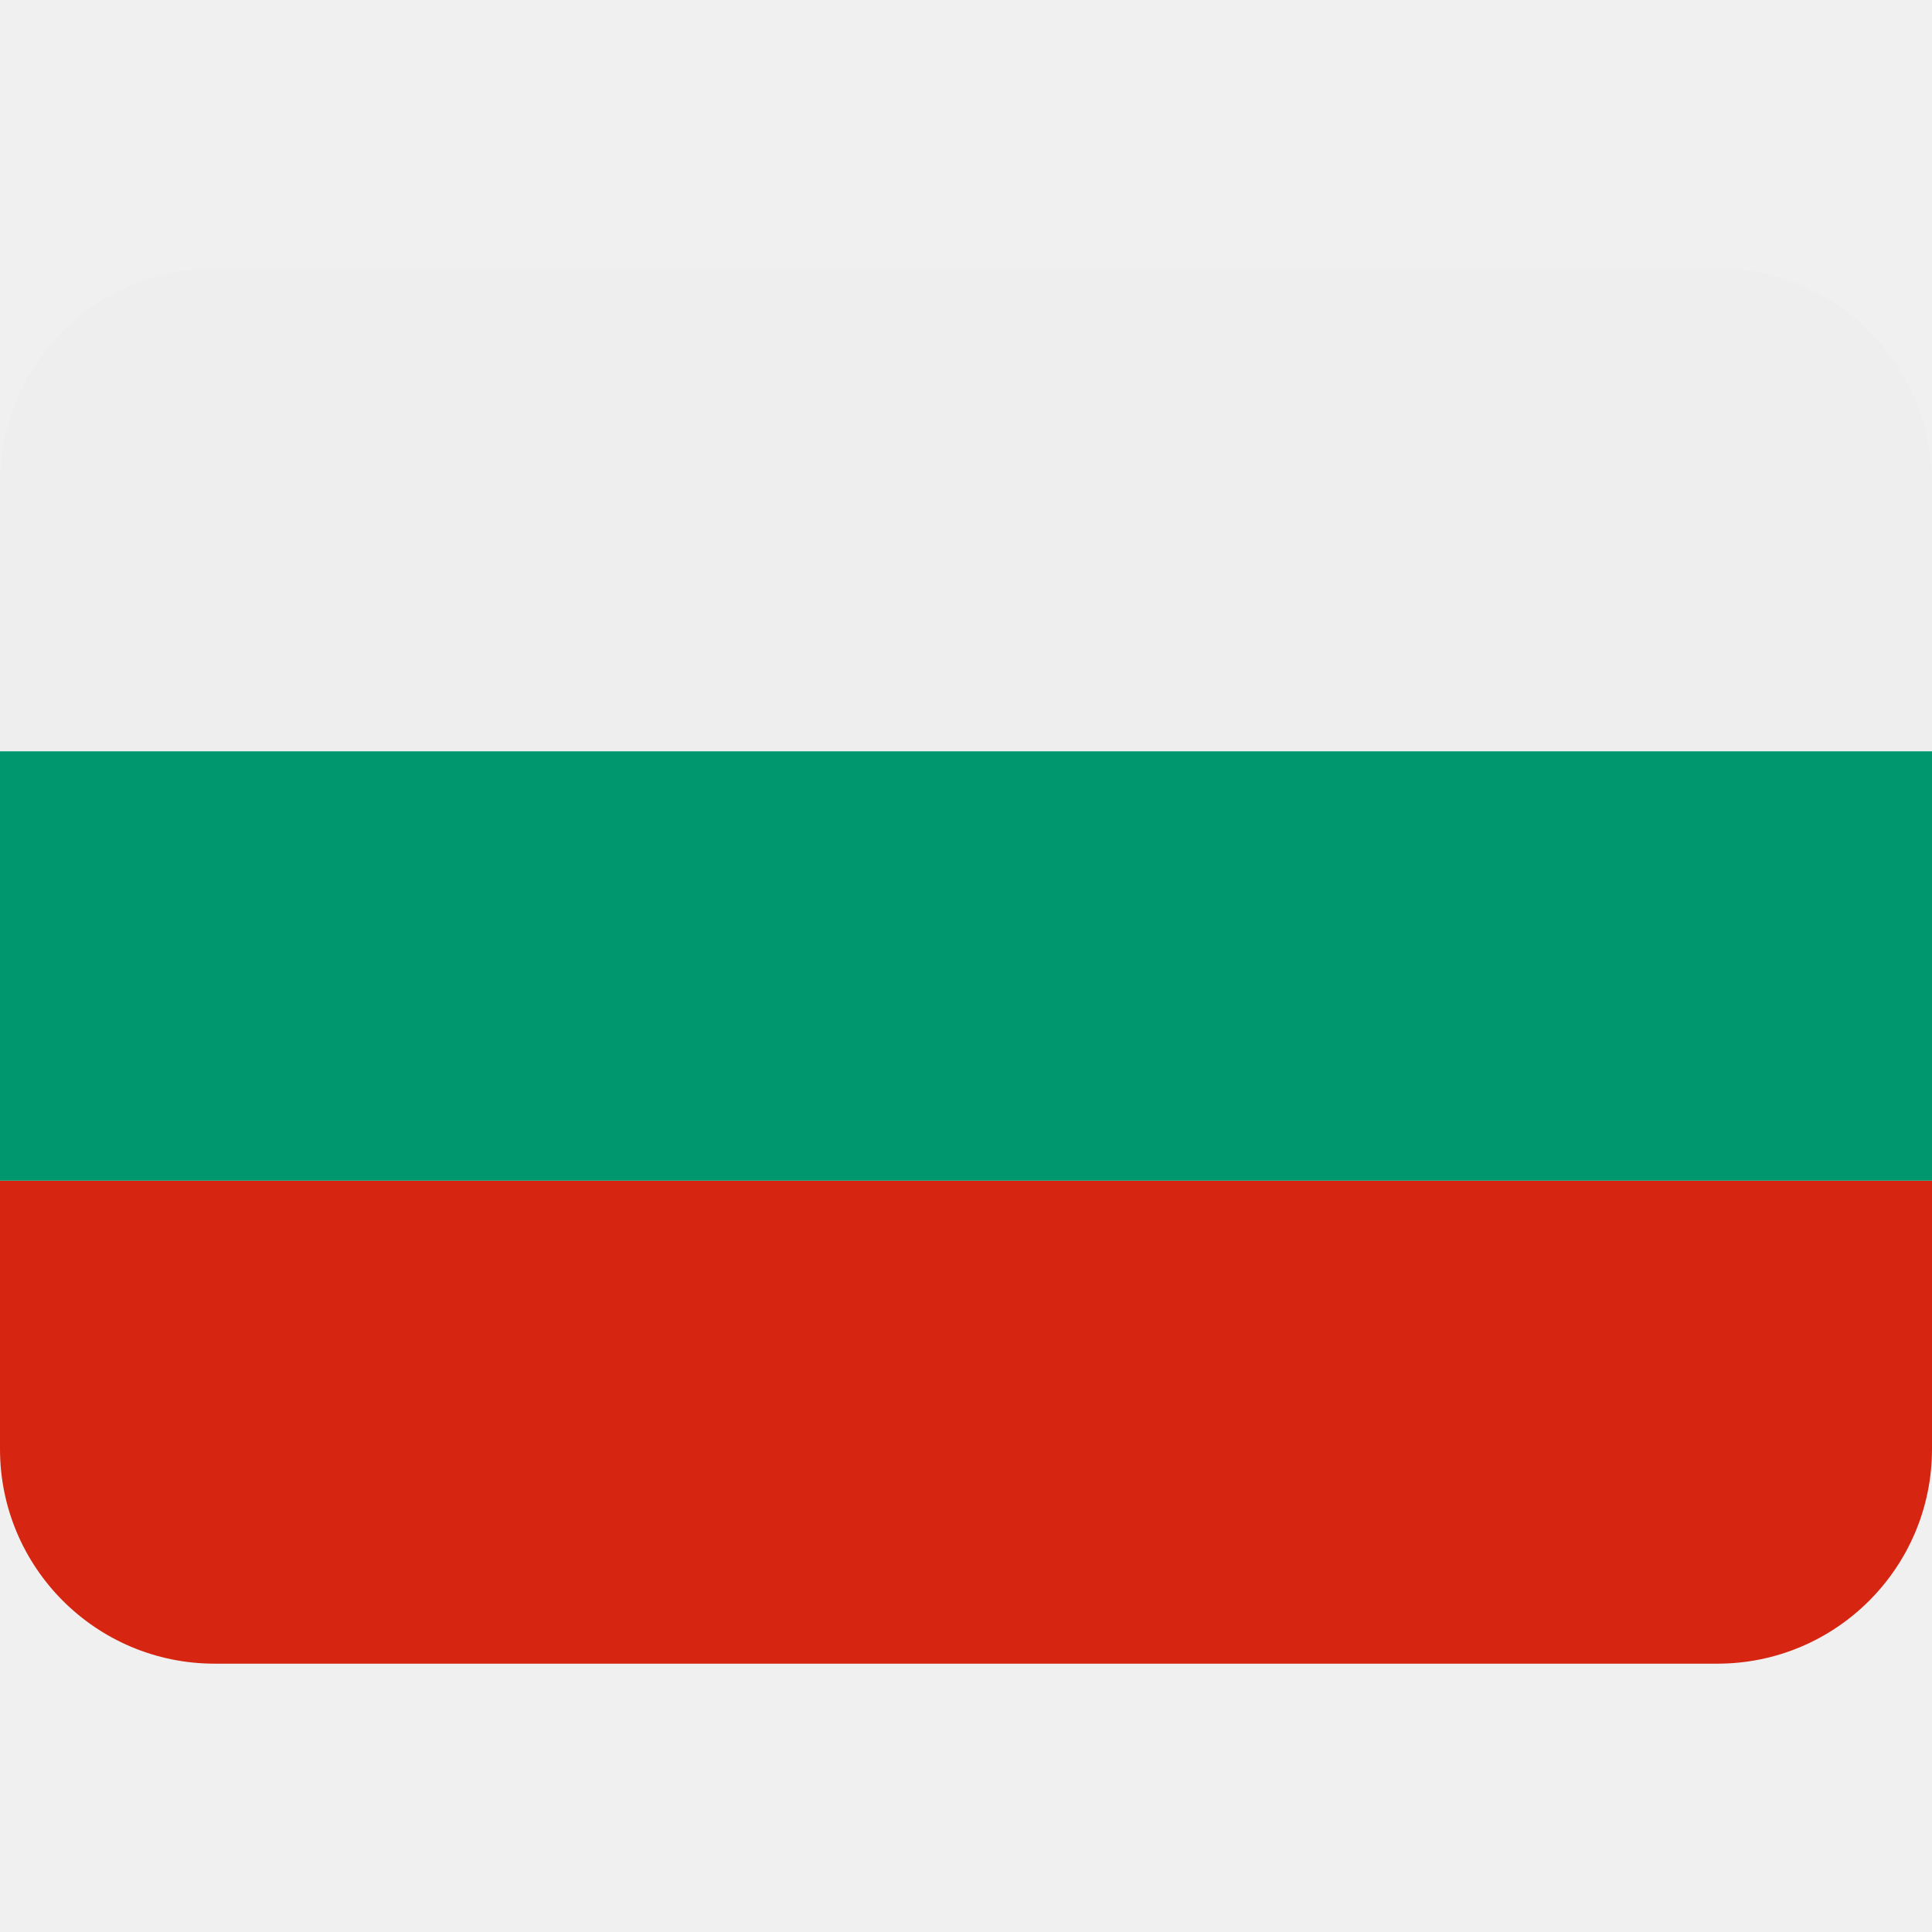
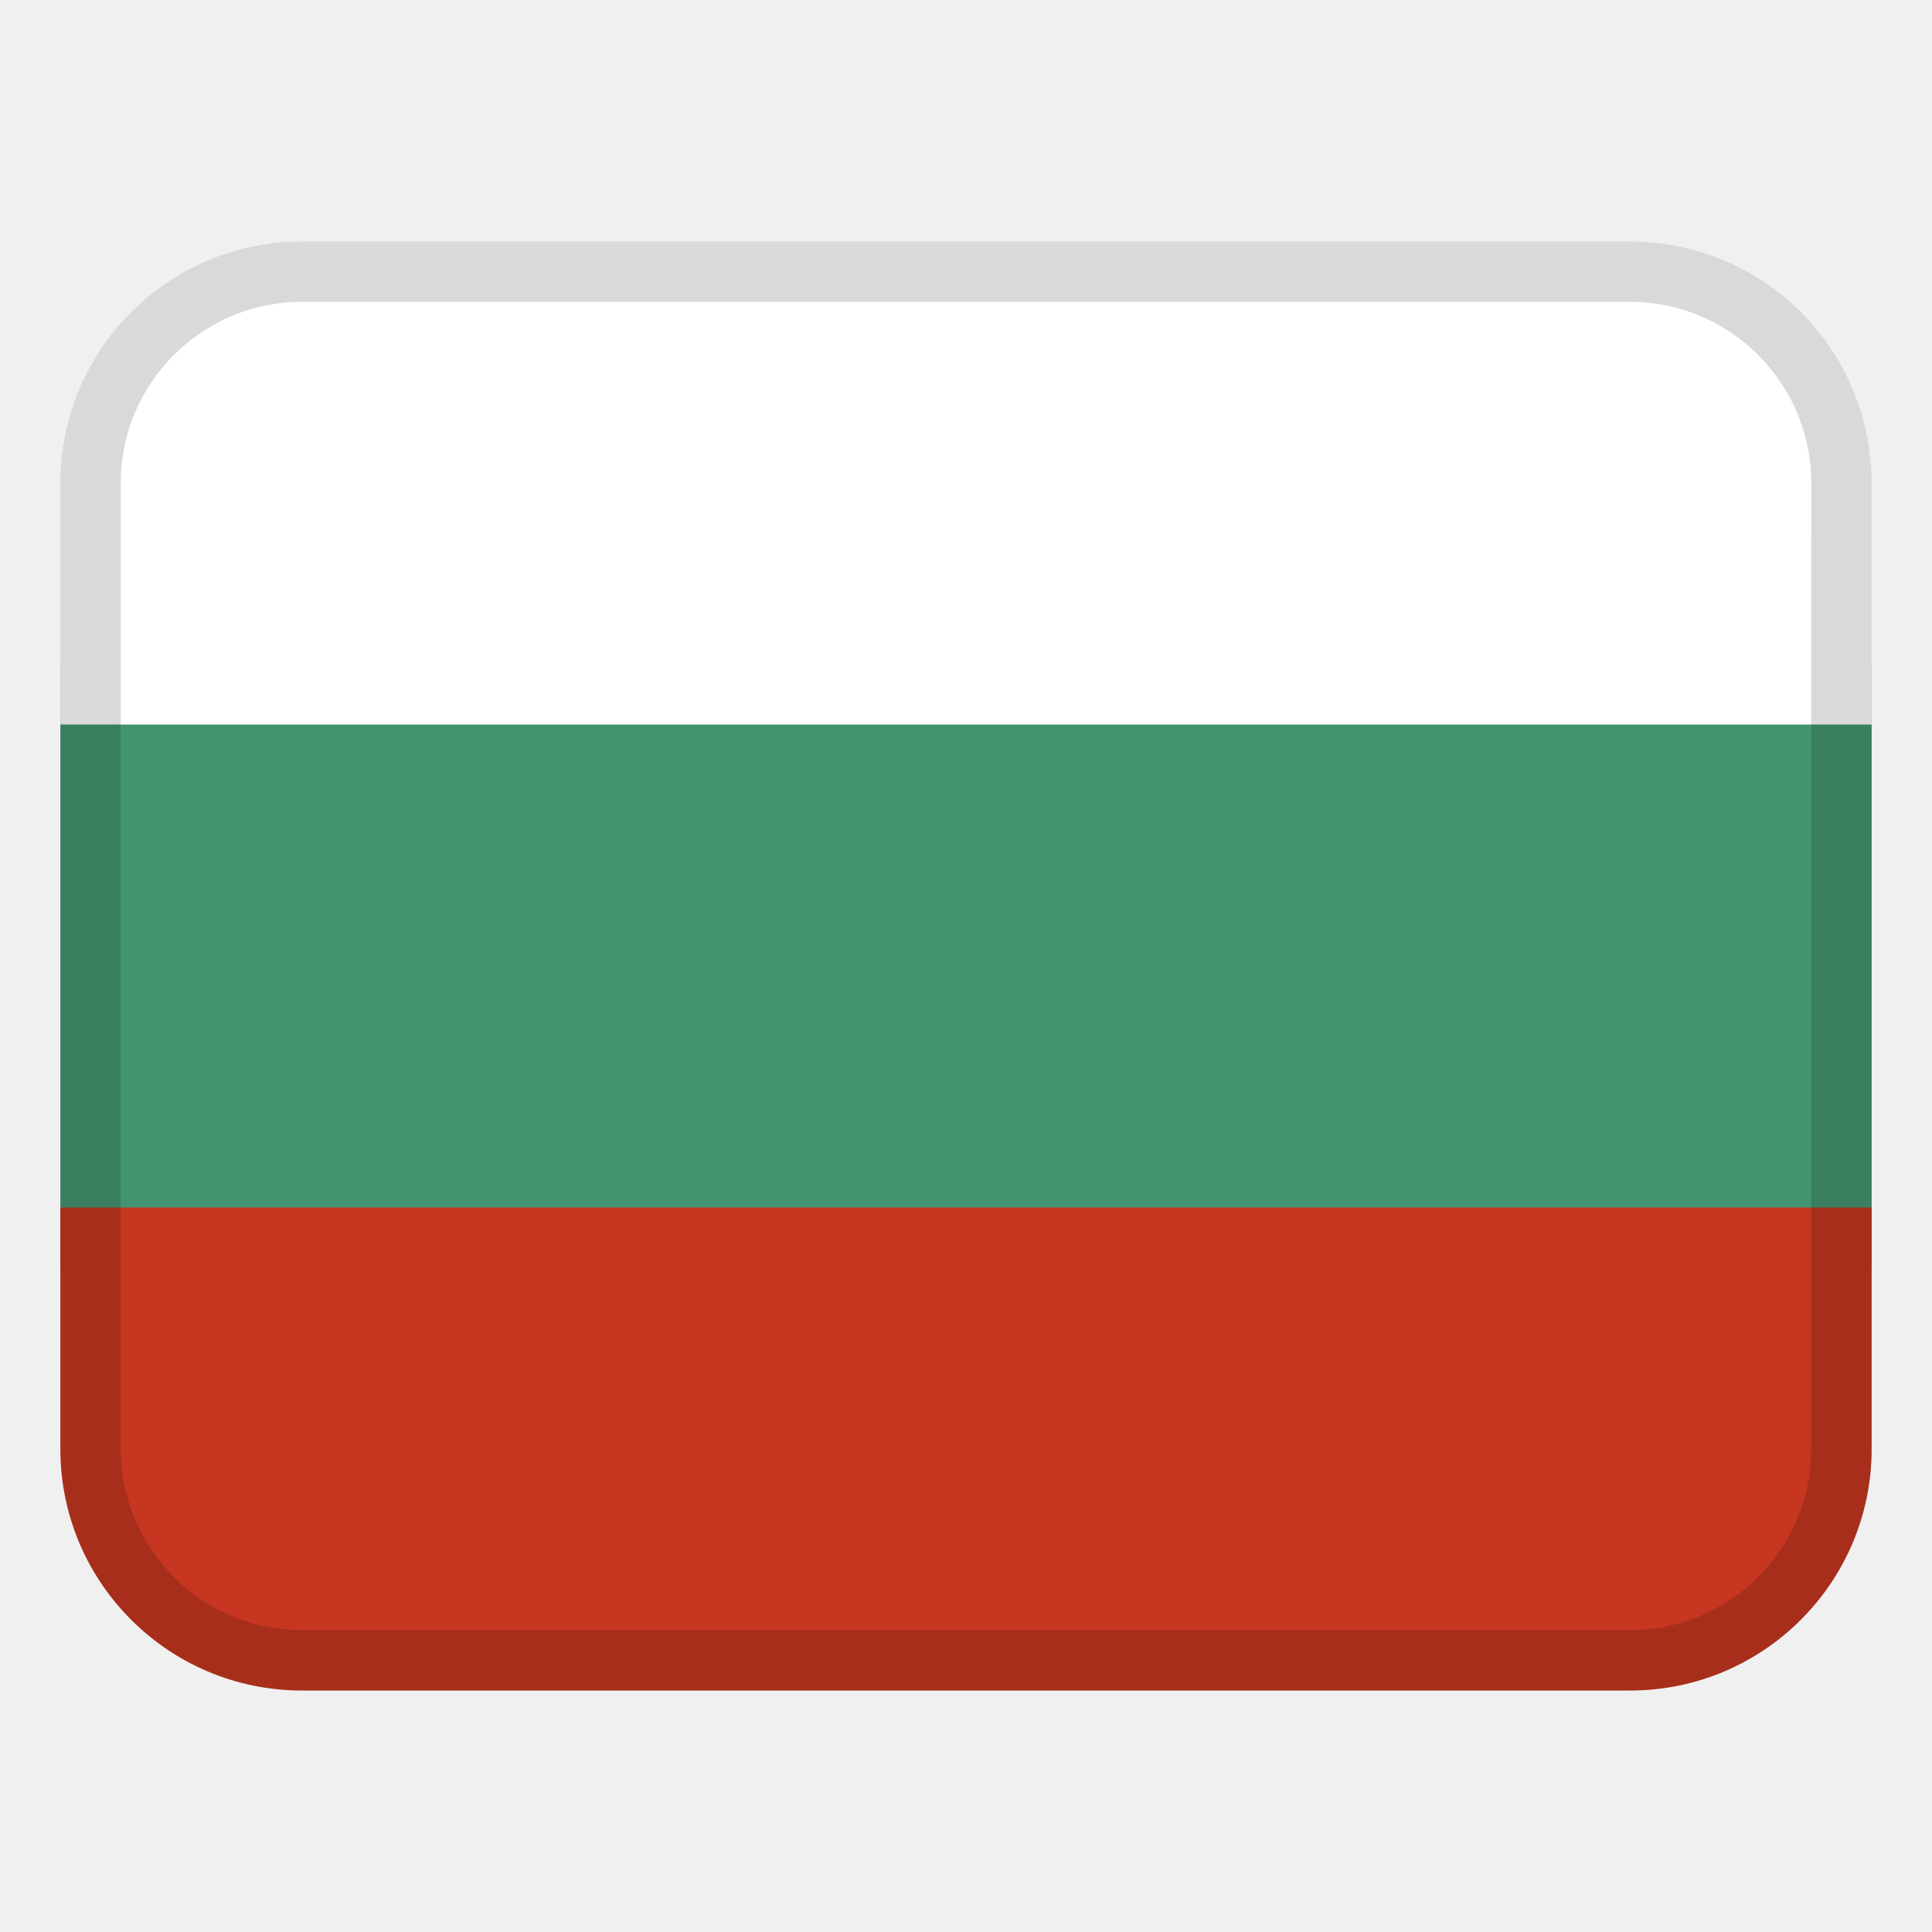
- <svg xmlns="http://www.w3.org/2000/svg" width="800px" height="800px" viewBox="0 0 36 36" aria-hidden="true" role="img" class="iconify iconify--twemoji" preserveAspectRatio="xMidYMid meet">
-   <path fill="#EEE" d="M32 5H4a4 4 0 0 0-4 4v5h36V9a4 4 0 0 0-4-4z" />
-   <path fill="#D62612" d="M0 27a4 4 0 0 0 4 4h28a4 4 0 0 0 4-4v-5H0v5z" />
-   <path fill="#00966E" d="M0 14h36v8H0z" />
+ <svg xmlns="http://www.w3.org/2000/svg" width="32" height="32" viewBox="0 0 32 32">
+   <path fill="#439571" d="M1 11H31V21H1z" />
+   <path d="M5,4H27c2.208,0,4,1.792,4,4v4H1v-4c0-2.208,1.792-4,4-4Z" fill="#fff" />
+   <path d="M5,20H27c2.208,0,4,1.792,4,4v4H1v-4c0-2.208,1.792-4,4-4Z" transform="rotate(180 16 24)" fill="#c63621" />
+   <path d="M27,4H5c-2.209,0-4,1.791-4,4V24c0,2.209,1.791,4,4,4H27c2.209,0,4-1.791,4-4V8c0-2.209-1.791-4-4-4Zm3,20c0,1.654-1.346,3-3,3H5c-1.654,0-3-1.346-3-3V8c0-1.654,1.346-3,3-3H27c1.654,0,3,1.346,3,3V24Z" opacity=".15" />
+   <path d="M27,5H5c-1.657,0-3,1.343-3,3v1c0-1.657,1.343-3,3-3H27c1.657,0,3,1.343,3,3v-1c0-1.657-1.343-3-3-3Z" fill="#fff" opacity=".2" />
</svg>
